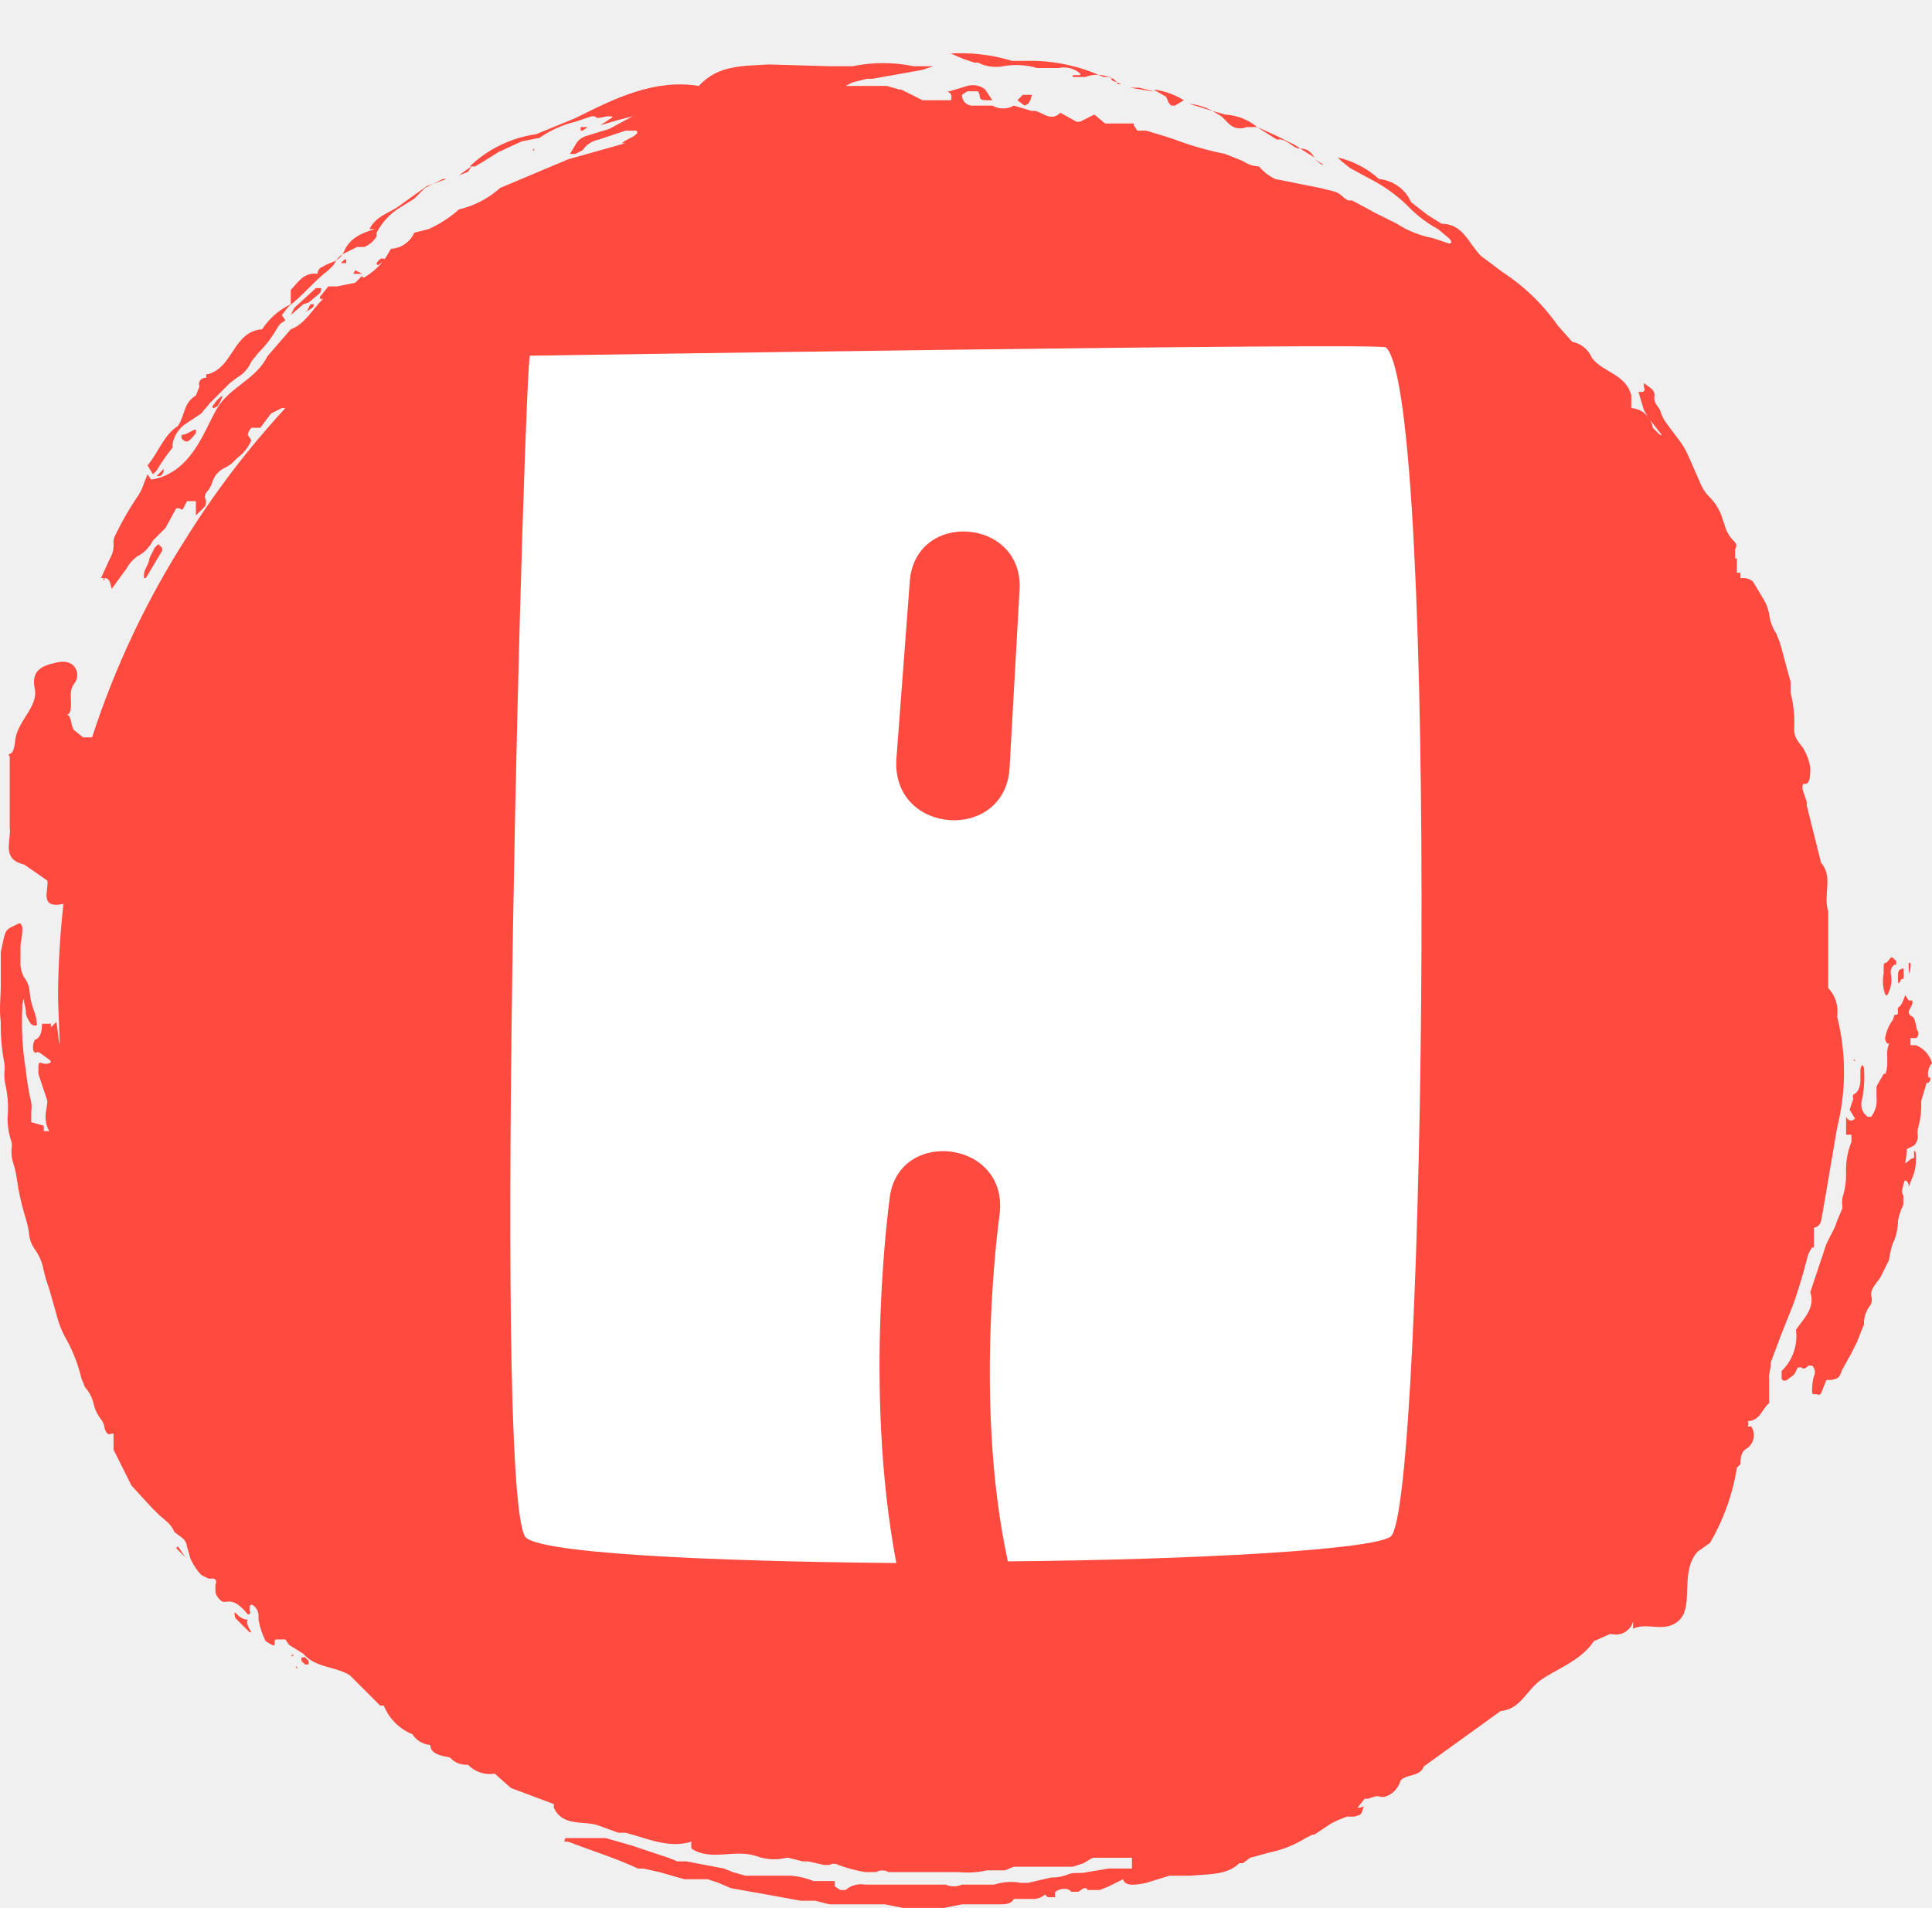
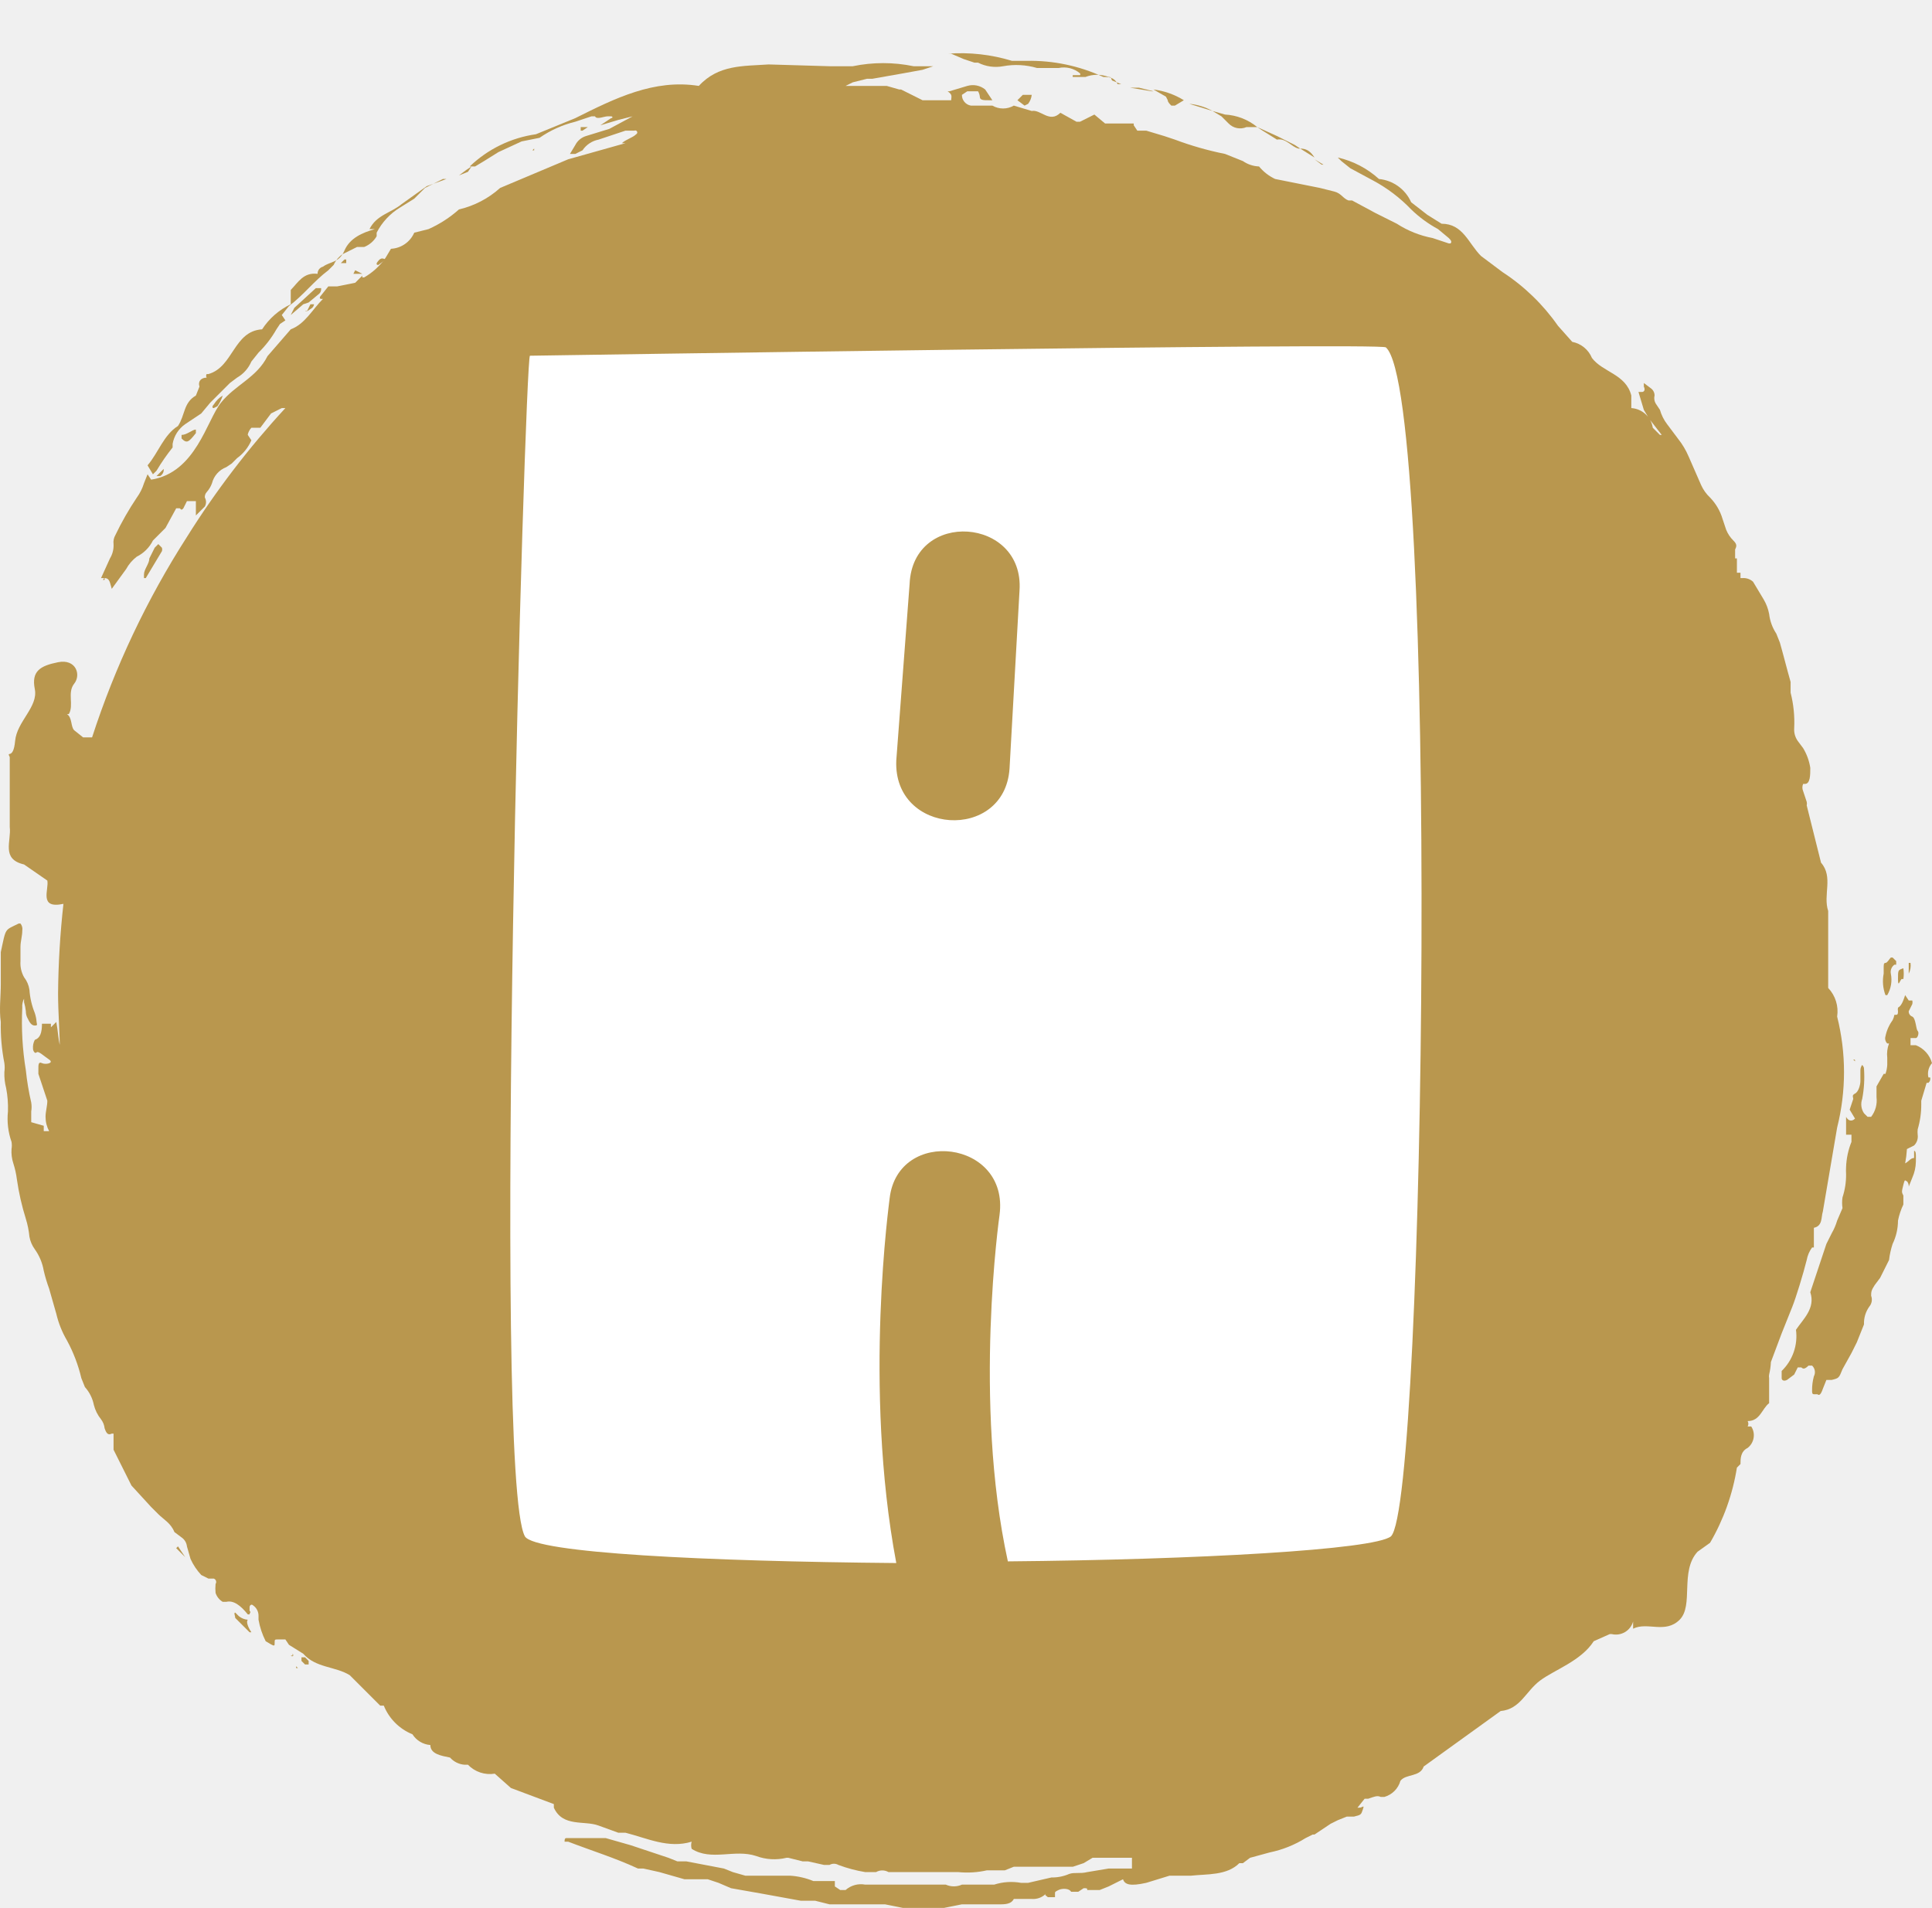
<svg xmlns="http://www.w3.org/2000/svg" width="308.761" height="304.916" viewBox="0 0 106.008 104.687" class="css-1j8o68f" version="1.1" id="svg23">
  <defs id="SvgjsDefs2684" />
-   <g id="SvgjsG2685" featurekey="rootContainer" transform="matrix(0.9820593,0,0,0.9820593,-0.05456052,0)" fill="#ff4a3f">
+   <g id="SvgjsG2685" featurekey="rootContainer" transform="matrix(0.9820593,0,0,0.9820593,-0.05456052,0)" fill="#B9974E">
    <g id="g17">
      <path d="M19.8 15.3h.5l-.4-.2zm.5.1zm.8-.7c0 .1 0 .1.1.1l.4-.3c-.2-.1-.3-.1-.5.2zm.4-.2zm-4.1 2.3zm-.2.6l.3-.2c.1-.1.1-.2.1-.2h-.2l-.2.4c-.1-.1-.1 0 0 0zm2.2-2.9h-.1l-.2.2h.3zm-2.1 2.4l.6-.5c.1-.1.1-.2.1-.3h-.3l-1.2 1.1-.2.4.7-.6zm-1.1.8z" id="path3" />
      <path d="M9.7 25v-.2a1.7 1.7 0 0 1 .7-1.1l.9-.6.5-.6.7-.7.4-.4.4-.3a1.9 1.9 0 0 0 .8-.9l.4-.5a5.9 5.9 0 0 0 1-1.3l.2-.3.3-.2-.2-.3.4-.5c.8-.6 1.4-1.4 2.2-2l.3-.3a1.4 1.4 0 0 1 .5-.6l.8-.4h.4a1.4 1.4 0 0 0 .7-.6V13a3.5 3.5 0 0 1 1.3-1.4l.8-.5.2-.2.4-.4 1-.5h.2l-1.1.4-1.4 1c-.6.5-1.4.6-1.8 1.4h.3c-.7.2-1.4.5-1.7 1.2s-.8.6-1.2.9a.4.4 0 0 0-.3.4c-.8-.1-1.1.5-1.5.9v.8a3.9 3.9 0 0 0-1.6 1.4c-1.6.1-1.6 2.1-3 2.5h-.1a.2.2 0 0 0 0 .2c-.3 0-.5.2-.4.5l-.2.5c-.7.4-.6 1.1-1 1.7-.8.5-1.1 1.5-1.7 2.2l.3.5.2-.2a11.6 11.6 0 0 1 .9-1.3zM53.9 3.3l.6.2h.2a2.2 2.2 0 0 0 1.4.2 4.1 4.1 0 0 1 1.9.1h1.2a1.4 1.4 0 0 1 1.2.3.1.1 0 0 1 0 .1H60a.1.1 0 0 0 0 .1h.7a1.8 1.8 0 0 1 1.3 0c.2 0 .1.1.2.2l.5.2h-.2c-.2-.4-.5-.4-.8-.4a9.7 9.7 0 0 0-4.3-.9h-.8A9.8 9.8 0 0 0 53 3h.2zm7.3 3.1zM50.3 4.7zm10.9 1.7h.2-.2zM19 14.7zm32.1-10zm17.6 2.2a.9.9 0 0 0 1 .2h.6a3.1 3.1 0 0 0-1.8-.7l-.7-.2.5.3zm-3.4-1.3c0 .1.1.2.2.3h.2l.5-.3a4.2 4.2 0 0 0-1.7-.6l.7.4zm7.4 2.7l.8.5c-.2-.3-.4-.5-.8-.5z" id="path5" />
      <path d="M99 76.1l.6-1.6.6-1.5c.2-.5.6-1.8.8-2.6a1.7 1.7 0 0 1 .3-.7h.1v-1.1c.5-.1.4-.6.5-.9l.8-4.7a12.7 12.7 0 0 0 0-6.2 1.9 1.9 0 0 0-.5-1.6v-4.3c-.3-.9.3-1.9-.4-2.7L101 45a.4.4 0 0 0 0-.2l-.2-.6a.5.5 0 0 1 0-.4h.1c.3 0 .3-.5.3-.9a3 3 0 0 0-.4-1.1l-.3-.4a1.1 1.1 0 0 1-.2-.7 6.7 6.7 0 0 0-.2-2v-.6c-.2-.7-.4-1.5-.6-2.2l-.2-.5a2.5 2.5 0 0 1-.4-1.1 2.5 2.5 0 0 0-.3-.8l-.6-1a.8.8 0 0 0-.6-.2h-.1V32h-.2v-.8H97V31a.4.4 0 0 0 0-.1v-.2c.1-.2.1-.3-.1-.5a1.8 1.8 0 0 1-.4-.6l-.2-.6a2.9 2.9 0 0 0-.7-1.2 2.2 2.2 0 0 1-.5-.7l-.7-1.6a4.3 4.3 0 0 0-.6-1l-.6-.8a2.4 2.4 0 0 1-.4-.8l-.2-.3a.6.6 0 0 1-.1-.5.5.5 0 0 0-.2-.4l-.4-.3v.2c.1.2 0 .3-.1.3h-.2l.3 1 .3.5.7.9h-.1l-.2-.2-.2-.2a1.3 1.3 0 0 0-1.2-1.1v-.7c-.3-1.2-1.6-1.3-2.2-2.1a1.5 1.5 0 0 0-1.1-.9l-.8-.9a11.3 11.3 0 0 0-3.1-3l-.8-.6-.4-.3c-.7-.7-1-1.8-2.2-1.8l-.8-.5-.9-.7a2.2 2.2 0 0 0-1.8-1.3 5.1 5.1 0 0 0-2.3-1.2l.2.2.5.4 1.3.7a8.5 8.5 0 0 1 2.1 1.6 6.8 6.8 0 0 0 1.5 1.1l.6.5c.1.1.2.2.1.3H81l-.9-.3a5.6 5.6 0 0 1-2-.8l-1.2-.6-1.3-.7h-.2c-.3-.1-.4-.4-.8-.5l-.8-.2-2.5-.5a2.6 2.6 0 0 1-.9-.7 1.7 1.7 0 0 1-.9-.3l-1-.4a18.1 18.1 0 0 1-2.8-.8l-.6-.2-1-.3h-.5l-.2-.3v-.1h-1.6l-.6-.5-.4.2-.4.2h-.2l-.9-.5c-.6.6-1.1-.2-1.6-.1l-1-.3a1.2 1.2 0 0 1-1.2 0h-1.2a.6.6 0 0 1-.5-.6l.3-.2h.6a.7.7 0 0 1 .1.3c0 .2.2.2.5.2h.2l-.4-.6a1.1 1.1 0 0 0-1-.2l-1 .3H53c.3.2.2.3.2.5h-1.6l-.4-.2-.8-.4h-.1l-.7-.2h-2.3l.4-.2.8-.2h.3l1.7-.3 1.1-.2.6-.2h-1.1a8.4 8.4 0 0 0-3.4 0h-1.3L43 3.6c-1.4.1-2.8 0-3.9 1.2-2.5-.4-4.7.7-6.9 1.8l-2.2.9a6.7 6.7 0 0 0-3.7 1.8h.3l.5-.3.8-.5 1.3-.6 1-.2a6 6 0 0 1 2-.9l.9-.3h.2c.1.2.5 0 .7 0h.2c.1 0 .1.1 0 .1l-.6.4 1-.3.8-.2-1.3.7-1.3.4a1 1 0 0 0-.6.5l-.3.5h.3l.4-.2a1.4 1.4 0 0 1 .9-.6l1.5-.5h.5a.1.1 0 0 1 .1.2c-.2.2-.6.3-.8.5h.2l-3.2.9-3.8 1.6a5.2 5.2 0 0 1-2.3 1.2 6.6 6.6 0 0 1-1.7 1.1l-.8.2a1.5 1.5 0 0 1-1.3.9l-.3.5a3.7 3.7 0 0 1-1.2 1.1h-.1v-.1l-.2.2-.2.2-1 .2h-.5l-.4.5c-.1.1-.1.2 0 .2h.1c-.6.6-1 1.4-1.8 1.7L15 19.9c-.6 1.2-1.8 1.6-2.6 2.6s-1.4 3.9-3.9 4.3l-.2-.3-.2.5a2.7 2.7 0 0 1-.4.8 16.9 16.9 0 0 0-1.2 2.1.8.8 0 0 0-.1.5 1.4 1.4 0 0 1-.2.8l-.5 1.1h.2c.3 0 .3.3.4.6l.8-1.1a2.2 2.2 0 0 1 .6-.7 2 2 0 0 0 .9-.9l.3-.3.4-.4.6-1.1h.2c.1.1.1.1.2 0l.2-.4h.5v.8l.5-.5a.5.5 0 0 0 0-.5.4.4 0 0 1 .1-.3 1.5 1.5 0 0 0 .3-.5 1.3 1.3 0 0 1 .8-.9l.3-.2.3-.3a2.4 2.4 0 0 0 .8-1l-.2-.3c0-.1.1-.3.2-.4h.5l.6-.8.6-.3h.2a48.8 48.8 0 0 0-5.5 7.2h-.1.1a48.4 48.4 0 0 0-5.3 11.2h-.5l-.5-.4c-.2-.2-.1-.7-.4-.9h.1c.3-.5-.1-1.2.3-1.7s.1-1.4-.9-1.2-1.5.5-1.3 1.5-1 1.8-1.1 2.9-.5.5-.3.9v3.9c.1.8-.5 1.8.8 2.1l1.3.9c.1.5-.5 1.6.9 1.3a49.2 49.2 0 0 0-.3 5c0 1.1.1 2.2.1 3.3v-.4c-.1-.4-.1-.8-.2-1.3l-.3.3v-.2h-.5c0 .5-.1.8-.4.9a.9.9 0 0 0-.1.5c0 .1.1.3.2.2s.4.2.7.4-.2.3-.4.2-.2.1-.2.3v.3l.5 1.5c0 .3-.1.6-.1.9a1.7 1.7 0 0 0 .2.8h-.3v-.3l-.7-.2v-.6a1.5 1.5 0 0 0 0-.5 14.6 14.6 0 0 1-.3-1.8 16.6 16.6 0 0 1-.2-3.5.9.9 0 0 1 .1-.5v.2a2.9 2.9 0 0 1 .1.5.8.8 0 0 0 .1.4c.1.2.2.4.4.4s.1-.1.1-.2a2.1 2.1 0 0 0-.1-.5 4.2 4.2 0 0 1-.3-1.3 1.5 1.5 0 0 0-.3-.7 1.6 1.6 0 0 1-.2-.9v-.8c0-.3.1-.6.1-.9a.5.5 0 0 0-.1-.4h-.1c-.8.4-.7.2-1 1.6V55c0 .7-.1 1.4 0 2.1a10.8 10.8 0 0 0 .2 2.3 1.8 1.8 0 0 1 0 .5 3.1 3.1 0 0 0 .1.9 5.9 5.9 0 0 1 .1 1.3 3.9 3.9 0 0 0 .2 1.7 1.2 1.2 0 0 1 0 .4 2.1 2.1 0 0 0 .1.8 4.9 4.9 0 0 1 .2.9 14 14 0 0 0 .5 2.2 5 5 0 0 1 .2 1 1.7 1.7 0 0 0 .3.7 2.9 2.9 0 0 1 .5 1.2 8.5 8.5 0 0 0 .3 1l.4 1.4a5.4 5.4 0 0 0 .6 1.5 8.5 8.5 0 0 1 .8 2.1l.2.5a2.1 2.1 0 0 1 .5 1 2.1 2.1 0 0 0 .4.8 1 1 0 0 1 .2.5c.1.3.2.4.4.3h.1v.9l.5 1 .5 1 1.1 1.2.4.4c.3.3.7.5.9 1l.4.3a.7.7 0 0 1 .3.5l.2.7a3.3 3.3 0 0 0 .6.9l.4.2h.3a.2.2 0 0 1 .1.3 2.5 2.5 0 0 0 0 .5.9.9 0 0 0 .4.5h.2c.4-.1.8.2 1.2.7h.1c0-.1.1-.1 0-.2v-.2c0-.1.1-.2.2-.1a.7.7 0 0 1 .3.6v.2a4.3 4.3 0 0 0 .4 1.2c.5.3.5.3.5.1s0-.2.2-.2h.4l.2.3.8.5c.7.8 1.8.7 2.6 1.2l1.7 1.7h.2a2.9 2.9 0 0 0 1.6 1.6 1.3 1.3 0 0 0 1 .6c0 .5.6.6 1.1.7a1.2 1.2 0 0 0 .8.4h.2a1.7 1.7 0 0 0 1.5.5l.9.8 2.4.9v.2c.5 1.1 1.7.7 2.5 1l1.1.4h.4c1.2.3 2.4.9 3.7.5a.7.7 0 0 0 0 .4c1.1.7 2.4 0 3.6.4a2.9 2.9 0 0 0 1.7.1h.1l.8.2h.3l.9.2h.3a.5.5 0 0 1 .5 0 7.9 7.9 0 0 0 1.5.4h.6a.7.7 0 0 1 .7 0h3.9a5 5 0 0 0 1.6-.1h1l.5-.2H60l.6-.2.5-.3h2.2v.6H62l-1.2.2c-.4.1-.7 0-1 .1a2.4 2.4 0 0 1-1 .2l-1.3.3h-.4a3.1 3.1 0 0 0-1.5.1h-1.8a1.1 1.1 0 0 1-.9 0h-4.5a1.3 1.3 0 0 0-1.1.3H47l-.3-.2v-.3h-1.2a4.1 4.1 0 0 0-1.3-.3h-2.5l-.7-.2-.5-.2-2.1-.4h-.5l-.5-.2-2.1-.7-1.4-.4h-2.2c-.1 0-.1.1-.1.2h.2c1.3.5 2.6.9 3.9 1.5h.3l.9.2 1.4.4h1.3l.6.2.7.3 1.7.3 1.1.2 1.1.2h.8l.8.2h3.1l1 .2h2.3l1-.2H56c.4 0 .6-.1.7-.3h1a1 1 0 0 0 .8-.3c-.1.1 0 .1.1.2h.4v-.2c0-.1 0-.1.2-.2s.6-.1.7.1h.4l.3-.2c.2 0 .2 0 .2.1h.7l.5-.2.8-.4c.1.3.4.4 1.3.2l1.3-.4h1.2c.9-.1 2 0 2.7-.7h.2l.4-.3 1.1-.3a6.1 6.1 0 0 0 2-.8l.4-.2h.1l.9-.6.4-.2.5-.2h.4c.4-.1.4-.1.5-.4s0-.1-.2-.1h-.1l.4-.5h.2c.3-.1.5-.2.7-.1h.2a1.3 1.3 0 0 0 .9-.9c.3-.4 1.1-.2 1.3-.8l4.3-3.1c1.1-.1 1.4-1.1 2.2-1.7s2.3-1.1 3-2.2l.9-.4h.1a1 1 0 0 0 1.2-.7v.4c.8-.4 1.8.3 2.6-.5s0-2.7 1-3.8l.7-.5a12.1 12.1 0 0 0 1.5-4.2l.2-.2c0-.3 0-.7.4-.9a.9.9 0 0 0 .2-1.2h-.2a.3.3 0 0 0 0-.3c.7 0 .8-.7 1.2-1V77a.5.5 0 0 1 0-.2 3.8 3.8 0 0 0 .1-.7zM5.9 32.2z" id="path7" />
      <path d="M26.4 9.3l-.3.2-.4.3.5-.2zm6.1-2h.1l.3-.2h-.4zm-2.6 1l-.1.1h.1v-.1zm-1.5 1.4zm1.3-.2zm-6.3 3.1zM9.2 26.2l-.4.4H9a.4.4 0 0 0 .2-.4zm3-3.5a2.1 2.1 0 0 0 .3-.6 1.5 1.5 0 0 0-.5.5c-.1.1-.1.2 0 .2zM11 24.2V24c-.2 0-.5.3-.8.3v.2c.3.3.4.2.8-.3zm3 66.2zM73.9 9.2h.1l-.5-.3zm-2.5-1.4c.5-.1.8.4 1.2.5h.1l-.3-.2-1-.5-1.1-.5.3.2zM52.8 3.1zm11.7 2h-.1l-1.2-.2h.5zm2 .7l1.3.4a3.3 3.3 0 0 0-1.3-.4zm-9 0a1 1 0 0 0 .2-.5h-.5l-.3.3.4.3zm9 1.6zM49.9 4.2zm2.9.7zM48.5 4zm13.8 2.1a.5.5 0 0 0 0 .1zm44.8 52.3h-.3V58h.3c.1 0 .2-.3.1-.4s-.1-.7-.3-.8a.3.3 0 0 1-.2-.3l.2-.4a.4.4 0 0 0 0-.2h-.2l-.2-.3c-.1.3-.2.6-.4.7a.5.5 0 0 0 0 .2c0 .1 0 .2-.1.2h-.1a1.1 1.1 0 0 1-.1.3 2.3 2.3 0 0 0-.4.9.4.4 0 0 0 .1.4h.1a1.7 1.7 0 0 0-.1.8v.4a1.8 1.8 0 0 1-.1.5h-.1l-.4.7v.6a1.5 1.5 0 0 1-.3 1.1h-.2l-.2-.2a.9.9 0 0 1-.1-.8 6.5 6.5 0 0 0 .1-1.7c0-.1-.1-.2-.1-.2a.5.5 0 0 0-.1.3v.6c0 .2-.1.6-.3.7s-.1.2-.1.3l-.2.6.3.5c-.2.2-.4.1-.5-.1v1h.3v.4a4.2 4.2 0 0 0-.3 1.4 3.3 3.3 0 0 0 0 .4 4 4 0 0 1-.2 1.3 2 2 0 0 0 0 .6l-.3.7a3.2 3.2 0 0 1-.3.7l-.3.6-.9 2.7c.3.9-.4 1.5-.8 2.1a2.7 2.7 0 0 1-.8 2.3v.4c0 .1.1.2.3.1l.4-.3.2-.4h.2c.1.1.2.1.4-.1h.2a.5.5 0 0 1 .1.6 2.9 2.9 0 0 0-.1.8c0 .1 0 .2.1.2h.2c.1.1.2 0 .3-.3l.2-.5h.3c.4-.1.4-.1.6-.6l.5-.9.3-.6.4-1a1.6 1.6 0 0 1 .3-1 .6.6 0 0 0 .1-.6c0-.2 0-.3.2-.6l.3-.4.5-1a4.7 4.7 0 0 1 .2-.9 3 3 0 0 0 .3-1.3 3.8 3.8 0 0 1 .3-.9v-.5c-.1-.2-.1-.2 0-.6s.1-.2.2-.2a.4.4 0 0 1 .1.3l.2-.5a2.3 2.3 0 0 0 .2-.9v-.3c0-.1 0-.3-.1-.3v.4c-.2 0-.3.2-.5.3a6.4 6.4 0 0 0 .1-.8l.4-.2a.7.7 0 0 0 .2-.6 1.4 1.4 0 0 1 0-.3 4.8 4.8 0 0 0 .2-1.4v-.2l.3-1h.1a.3.3 0 0 0 .1-.3h-.1a.9.9 0 0 1 .2-.8 1.5 1.5 0 0 0-.9-1zm-1.2 7.8zm-.2-9.9zm0 0zM9.1 30.8a.3.3 0 0 0 0-.2l-.2-.2-.2.2-.3.6c0 .3-.3.6-.3.9v.2h.1zm96.3 24.8h.1a1.7 1.7 0 0 0 .2-1.2.5.5 0 0 1 .2-.5h.1v-.2l-.2-.2h-.1c-.1.1-.2.3-.3.3s-.1.1-.1.3v.3a2.2 2.2 0 0 0 .1 1.2zM13.2 90.1c-.1 0 0 .2 0 .3l.8.8h.1c-.2-.3-.3-.6-.2-.7a.9.9 0 0 1-.5-.2zm.8.3zm92.3-35.7h.1a2 2 0 0 0 0-.6c-.3.1-.3.1-.3.6s.1.1.2 0z" id="path9" />
      <path d="M106.7 62a.6.6 0 0 0 .1-.5c0-.1-.1-.2-.1-.1h-.2v.2c0 .4.1.5.2.4zm.1-8.2h-.1v.6a1 1 0 0 0 .1-.6zM17.1 92.6h-.2v.2l.2.2h.2v-.2zm86.6-33.3c0-.1 0-.1-.1-.1zM9.9 86.5l.5.5-.4-.6z" id="path11" />
      <circle cx="10.5" cy="87.1" transform="rotate(-24.8 10.4 87.159)" id="circle13" />
      <path d="M9.7 30.1h-.1v.2-.2h.1zm83.2-6.6l-.2-.3h-.1zm-14.7 77.1zM5.9 32.2zm-.1.2a.3.3 0 0 0 .1-.2v.2zm1.9-4.9zM61.5 2.4zm42.8 58.2v.1-.1zM16.4 92.5h-.1c.1.1.2 0 .1-.1zm.2.7h.1l-.1-.1v.1zm73.9-71.3zm15.2 34.4zM14.6 91.7zm92.1-37zm-.8 11.4zM34.6 0z" id="path15" />
    </g>
  </g>
  <g id="SvgjsG2686" featurekey="nameFeature-0" transform="matrix(2.284354,0,0,2.284354,27.98006,-5.60952)" fill="#ffffff">
    <path d="M9.6 16.48 l-0.32 4.24 c-0.08 1.8 2.6 1.96 2.72 0.2 l0.24 -4.28 c0.12 -1.76 -2.56 -1.96 -2.64 -0.16 z M0.48 11 l0 0 c0.04 0 20.48 -0.32 20.56 -0.2 c1.28 1.12 0.96 27.8 0.12 28.56 c-0.4 0.32 -4.64 0.56 -9.2 0.6 c-0.84 -3.84 -0.2 -8.32 -0.2 -8.32 c0.24 -1.8 -2.44 -2.12 -2.64 -0.4 c0 0.04 -0.64 4.52 0.16 8.76 c-4.56 -0.04 -8.68 -0.24 -8.92 -0.64 c-0.8 -1.44 0 -28.28 0.12 -28.36 z" id="path20" />
  </g>
</svg>
